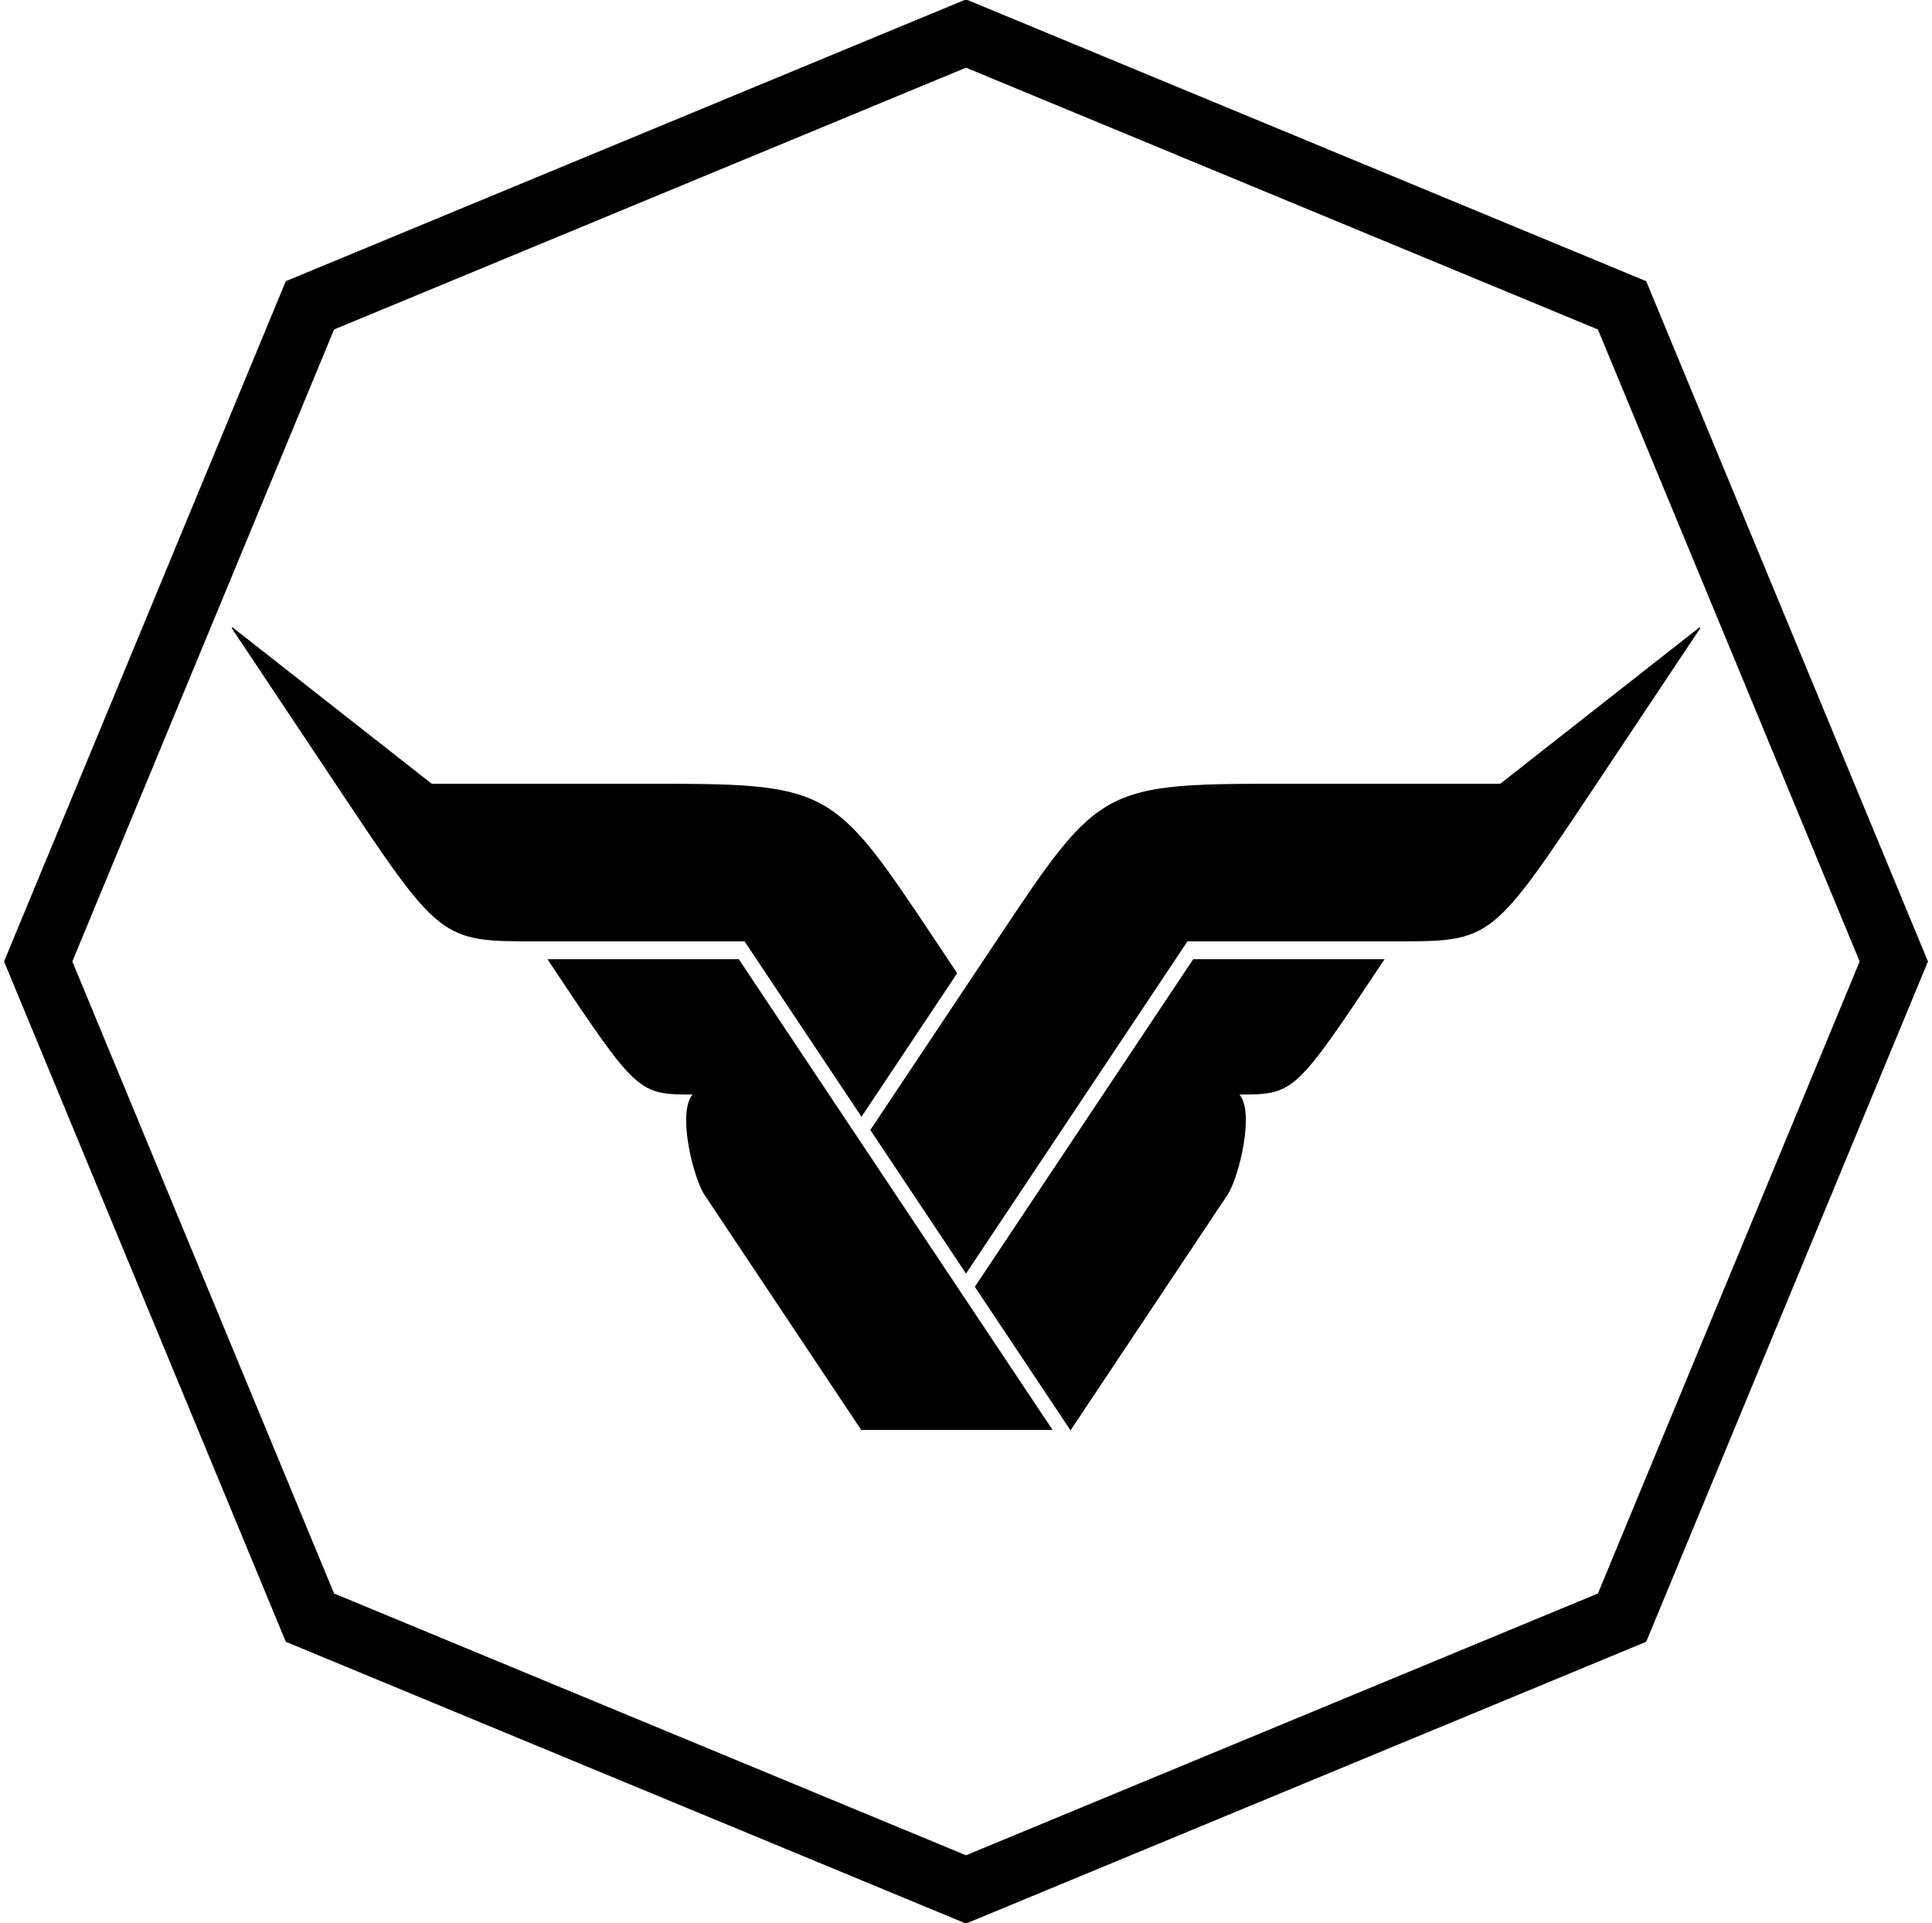
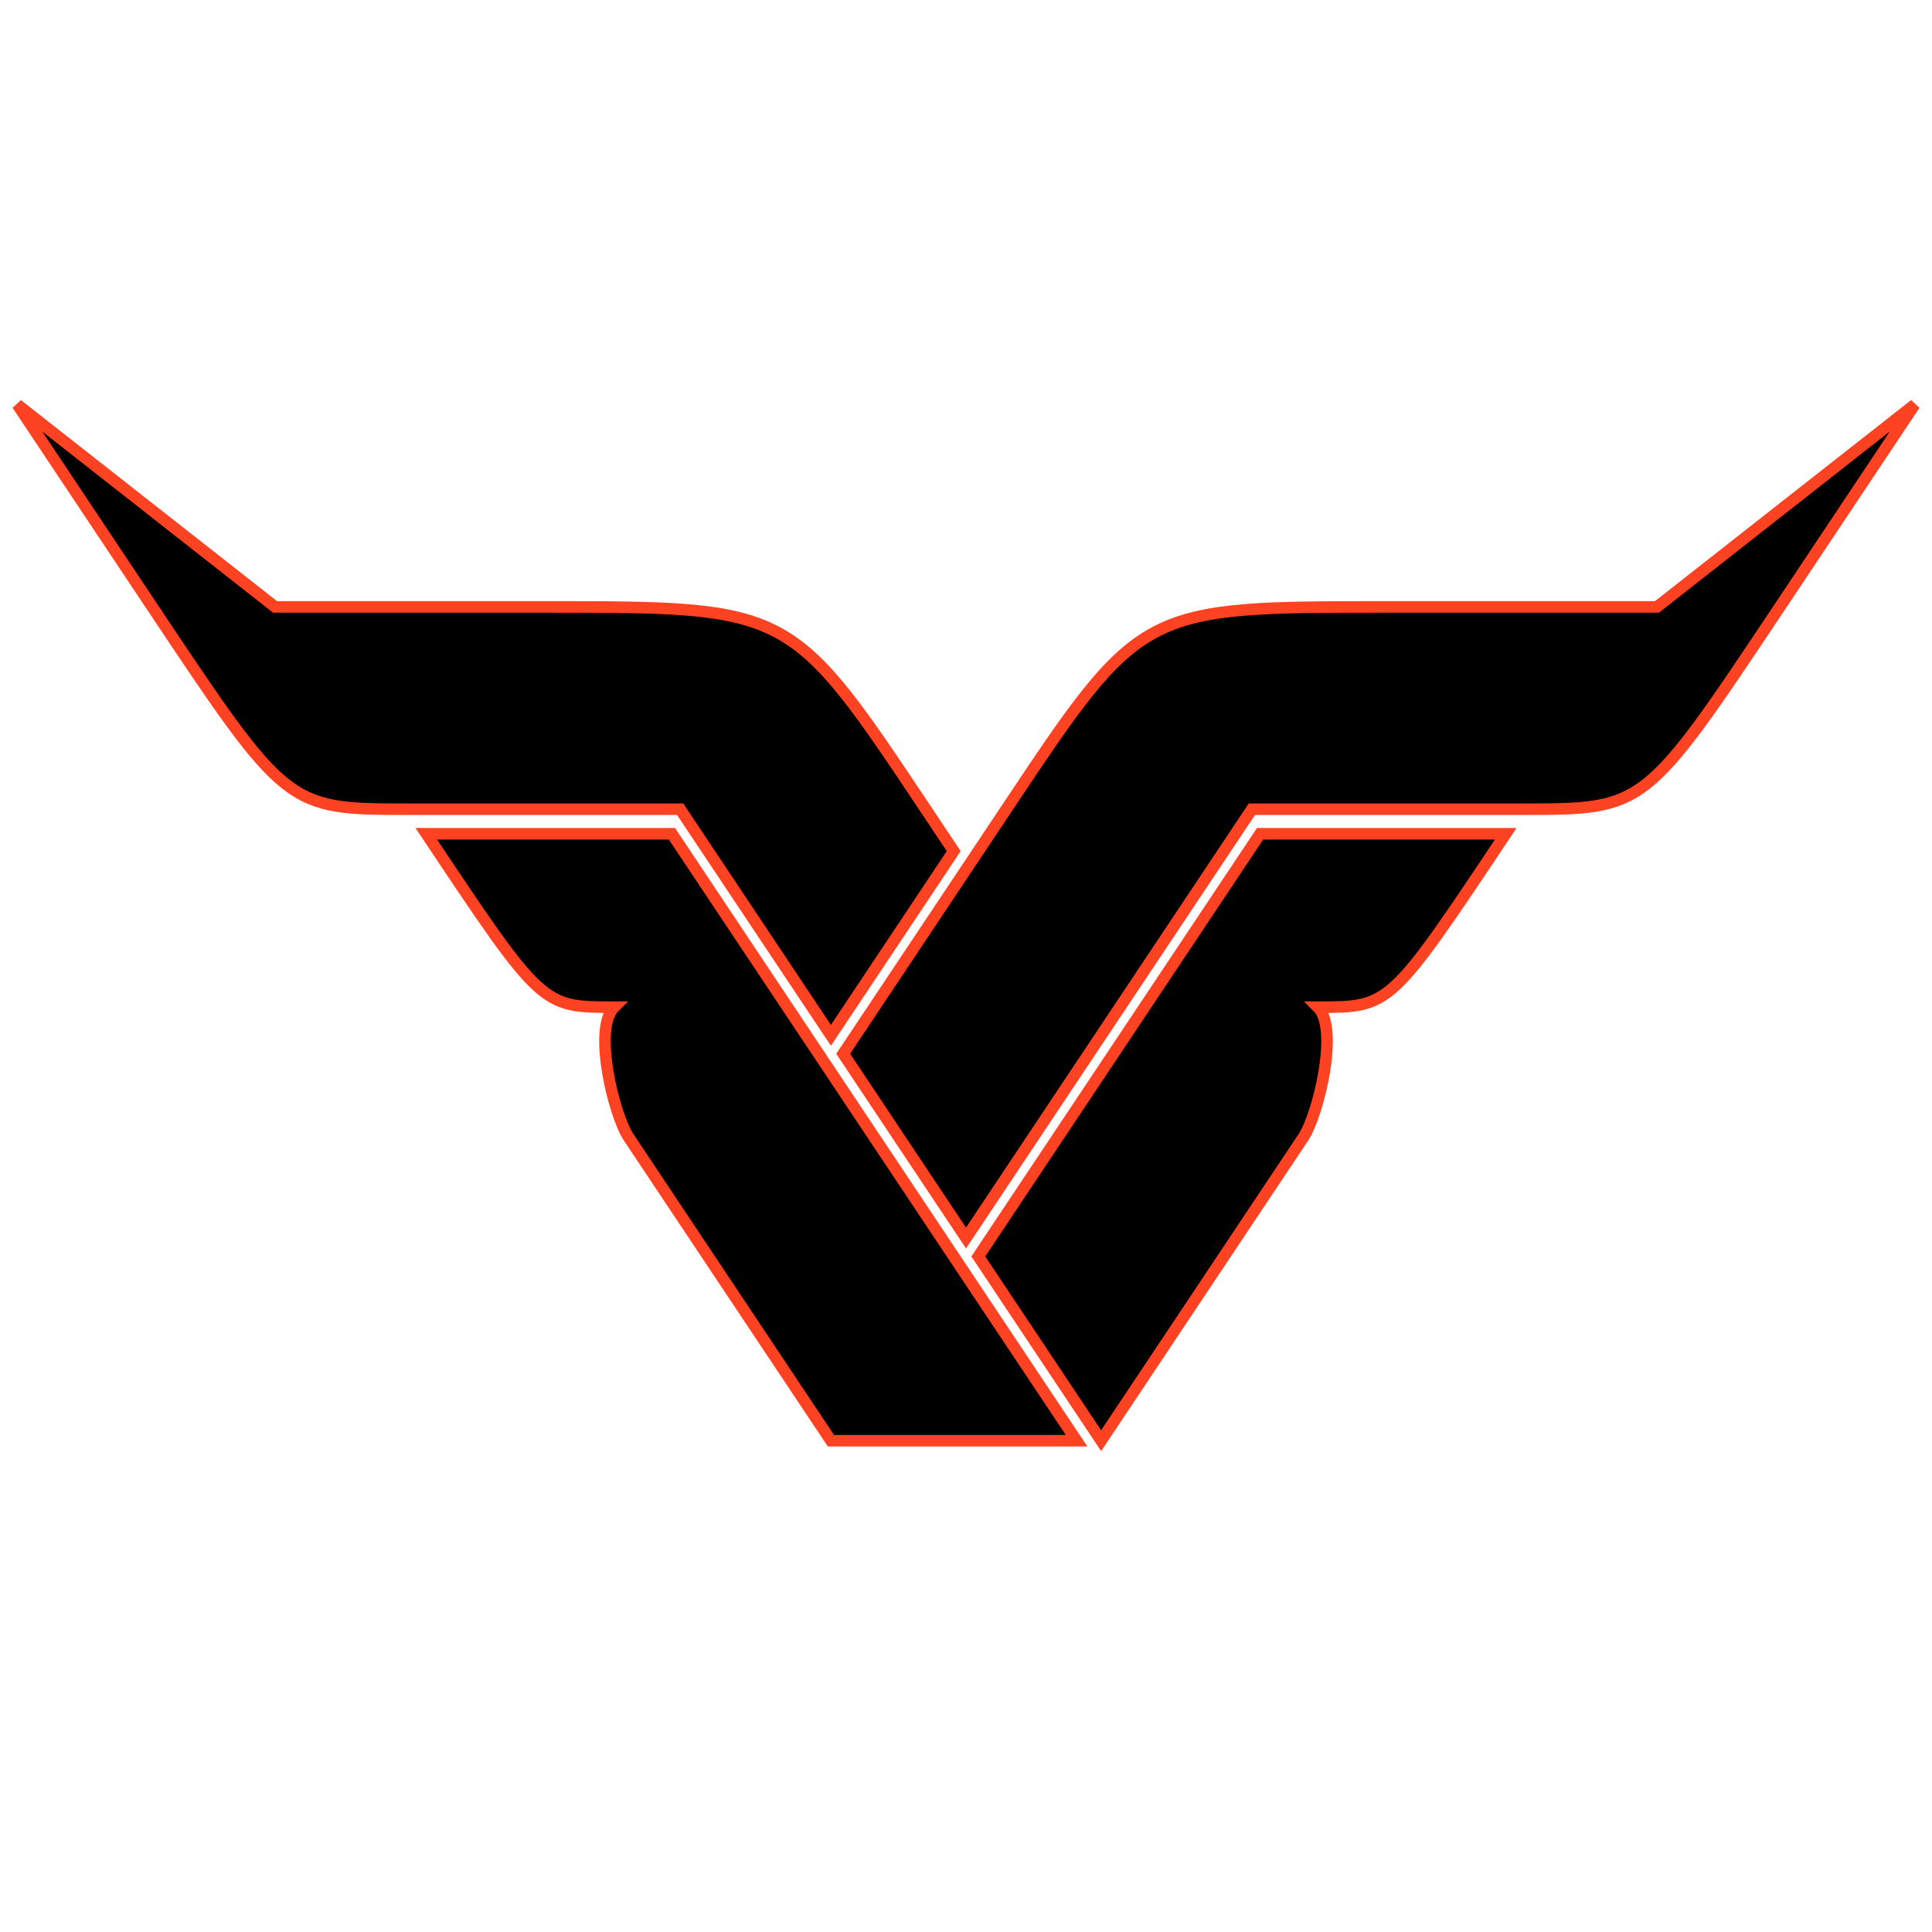
- <svg xmlns="http://www.w3.org/2000/svg" version="1.0" width="1728.333pt" height="1720.0pt" viewBox="0 0 1728.333 1720.0" id="svg14">
-   <defs id="defs18" />
-   <path stroke="black" fill="black" d="M 1724.167 860.0 L 1664.167 860.0 L 1429.852 1425.685 L 864.167 1660.0 L 298.481 1425.685 L 64.167 860 L 298.481 294.315 L 864.167 60.0 L 1429.852 294.315 L 1664.167 860 L 1724.167 860 L 1472.278 251.888 L 864.167 0.0 L 256.055 251.888 L 4.167 860 L 256.055 1468.112 L 864.167 1720.0 L 1472.278 1468.112 L 1724.167 860.0 z" id="path4" />
-   <path stroke="black" fill="black" d="M 207.667 561.5 L 386.0 701.5 L 573.0 701.5 C743.0 701.5, 743.0 701.5, 836.333 841.5 L 855.667 870.5 L 770.667 998.0 L 666.333 841.5 L 479.333 841.5 C394.333 841.5, 394.333 841.5, 301.0 701.5 L 207.667 561.5 z" id="path6" />
-   <path stroke="black" fill="black" d="M 1520.667 561.5 L 1342.333 701.5 L 1155.333 701.5 C985.333 701.5, 985.333 701.5, 892.0 841.5 L 779.167 1010.75 L 864.167 1138.25 L 1062.0 841.5 L 1249.0 841.5 C1334.0 841.5, 1334.0 841.5, 1427.333 701.5 L 1520.667 561.5 z" id="path8" />
-   <path stroke="black" fill="black" d="M 490.667 858.5 L 660.667 858.5 L 940.667 1278.5 L 770.667 1278.5 L 630.667 1068.5 C620.667 1053.5, 605.667 993.5, 620.667 978.5 C570.667 978.5, 570.667 978.5, 490.667 858.5 L 490.667 858.5 z" id="path10" />
-   <path stroke="black" fill="black" d="M 1237.667 858.5 L 1067.667 858.5 L 872.667 1151.0 L 957.667 1278.5 L 1097.667 1068.5 C1107.667 1053.5, 1122.667 993.5, 1107.667 978.5 C1157.667 978.5, 1157.667 978.5, 1237.667 858.5 L 1237.667 858.5 z" id="path12" />
+ <svg xmlns="http://www.w3.org/2000/svg" version="1.0" width="1337.0pt" height="1337.0pt" viewBox="0 0 1337.0 1337.0">
+   <path stroke="#ff4221" stroke-width="8" fill="black" d="M 12.0 280.0 L 190.333 420.0 L 377.333 420.0 C547.333 420.0, 547.333 420.0, 640.667 560.0 L 660.0 589.0 L 575.0 716.5 L 470.667 560.0 L 283.667 560.0 C198.667 560.0, 198.667 560.0, 105.333 420.0 L 12.0 280.0 z" />
+   <path stroke="#ff4221" stroke-width="8" fill="black" d="M 1325.0 280.0 L 1146.667 420.0 L 959.667 420.0 C789.667 420.0, 789.667 420.0, 696.333 560.0 L 583.5 729.25 L 668.5 856.75 L 866.333 560.0 L 1053.333 560.0 C1138.333 560.0, 1138.333 560.0, 1231.667 420.0 L 1325.0 280.0 z" />
+   <path stroke="#ff4221" stroke-width="8" fill="black" d="M 295.0 577.0 L 465.0 577.0 L 745.0 997.0 L 575.0 997.0 L 435.0 787.0 C425.0 772.0, 410.0 712.0, 425.0 697.0 C375.0 697.0, 375.0 697.0, 295.0 577.0 L 295.0 577.0 z" />
+   <path stroke="#ff4221" stroke-width="8" fill="black" d="M 1042.0 577.0 L 872.0 577.0 L 677.0 869.5 L 762.0 997.0 L 902.0 787.0 C912.0 772.0, 927.0 712.0, 912.0 697.0 C962.0 697.0, 962.0 697.0, 1042.0 577.0 L 1042.0 577.0 z" />
</svg>
